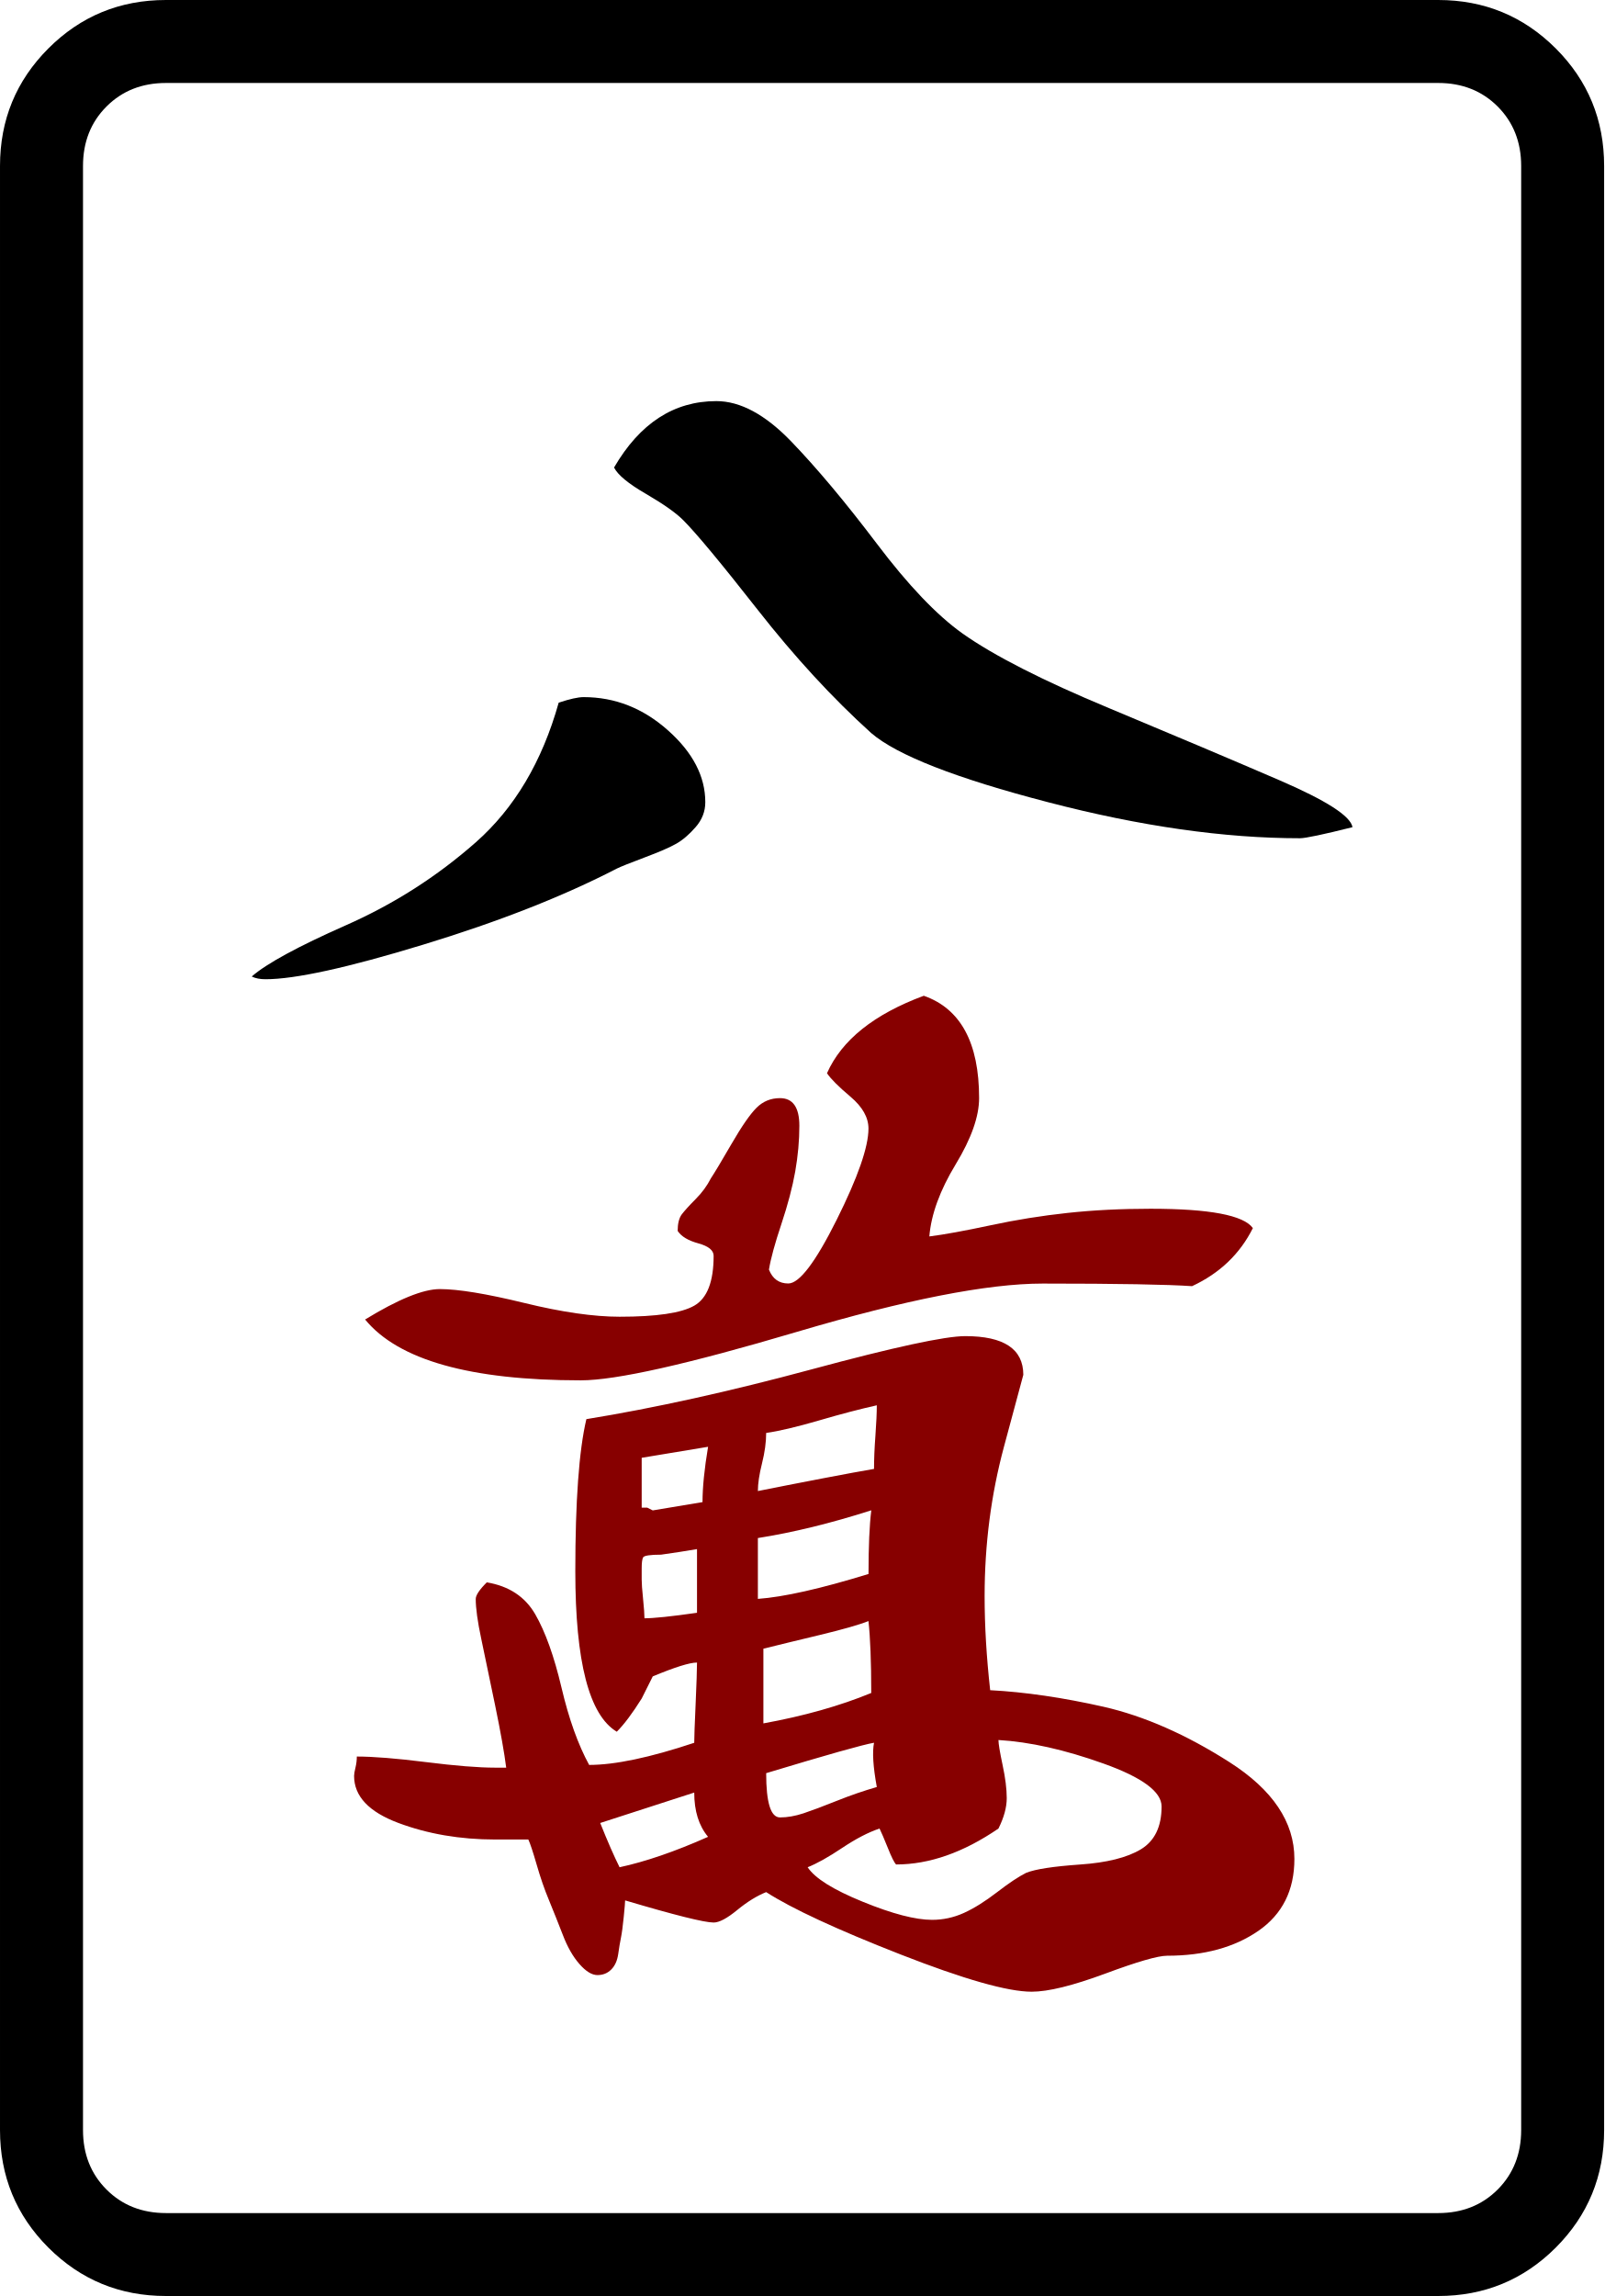
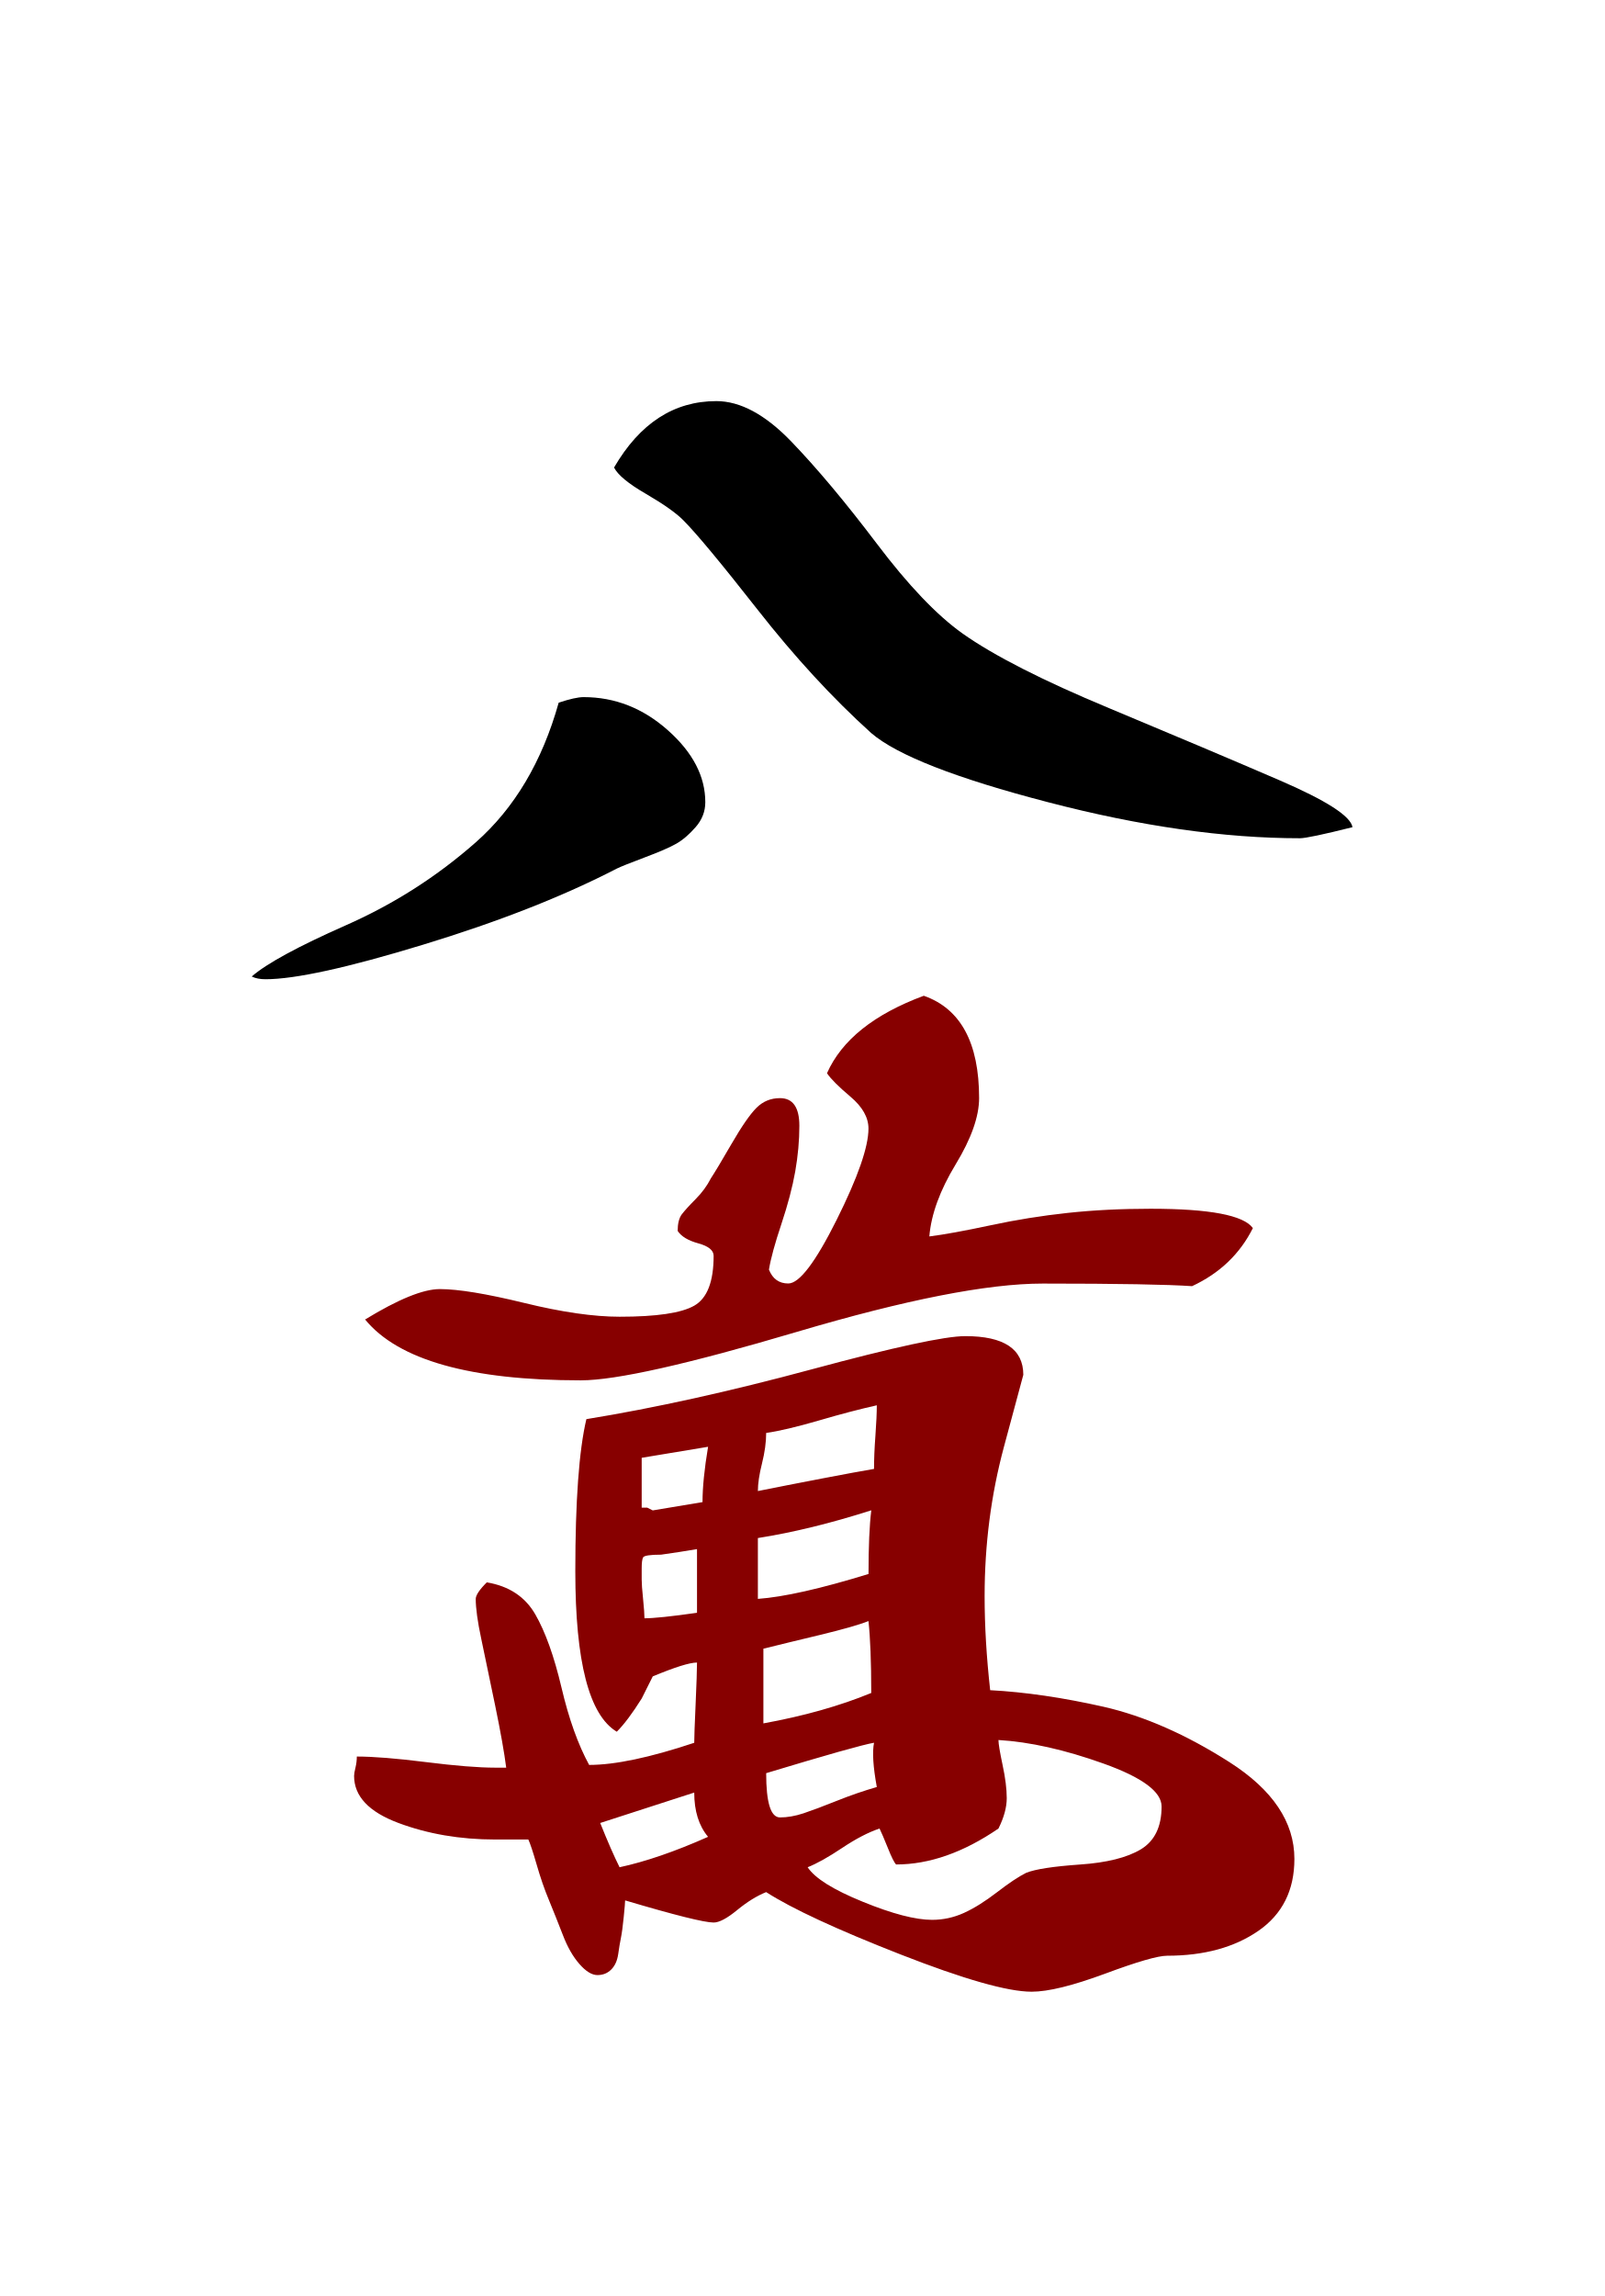
<svg xmlns="http://www.w3.org/2000/svg" version="1.1" id="图层_1" x="0px" y="0px" width="139.764" height="200" viewBox="0 0 139.764 200" enable-background="new 0 0 714 341" xml:space="preserve">
  <defs id="defs619" />
  <g transform="matrix(4.033234,0,0,4.033234,-1146.281,-33.17738)" id="g1558">
-     <path id="path54" d="M 318.862,11.811 V 54.23 c 0,0.995 -0.349,1.842 -1.045,2.539 -0.697,0.696 -1.544,1.045 -2.54,1.045 h -27.483 c -0.996,0 -1.843,-0.349 -2.54,-1.045 -0.697,-0.697 -1.045,-1.544 -1.045,-2.539 V 11.811 c 0,-0.995 0.348,-1.842 1.045,-2.539 0.697,-0.697 1.543,-1.046 2.54,-1.046 h 27.483 c 0.995,0 1.842,0.349 2.54,1.046 0.697,0.697 1.045,1.543 1.045,2.539 z m -3.584,-1.793 h -27.483 c -0.519,0 -0.947,0.17 -1.285,0.508 -0.339,0.339 -0.508,0.768 -0.508,1.285 V 54.23 c 0,0.517 0.169,0.946 0.508,1.285 0.338,0.338 0.766,0.508 1.285,0.508 h 27.483 c 0.518,0 0.946,-0.17 1.284,-0.508 0.338,-0.339 0.508,-0.768 0.508,-1.285 V 11.811 c 0,-0.517 -0.17,-0.946 -0.508,-1.285 -0.338,-0.338 -0.767,-0.508 -1.284,-0.508 z" />
    <path id="path56" d="m 289.647,29.316 c 0.318,-0.278 0.995,-0.647 2.031,-1.105 1.036,-0.457 1.972,-1.055 2.808,-1.792 0.836,-0.737 1.434,-1.742 1.792,-3.017 0.239,-0.08 0.418,-0.12 0.538,-0.12 0.677,0 1.285,0.239 1.822,0.717 0.538,0.478 0.807,0.996 0.807,1.553 0,0.2 -0.07,0.379 -0.209,0.538 -0.14,0.16 -0.279,0.279 -0.418,0.358 -0.14,0.08 -0.369,0.179 -0.687,0.298 -0.319,0.12 -0.518,0.2 -0.597,0.239 -1.156,0.598 -2.55,1.146 -4.182,1.643 -1.634,0.499 -2.77,0.747 -3.406,0.747 -0.12,0 -0.219,-0.019 -0.299,-0.059 z" />
    <path id="path58" d="m 297.474,18.323 c 0.557,-0.956 1.293,-1.434 2.21,-1.434 0.517,0 1.055,0.29 1.613,0.867 0.557,0.578 1.174,1.314 1.852,2.21 0.677,0.896 1.294,1.544 1.853,1.942 0.676,0.478 1.732,1.016 3.167,1.613 1.434,0.598 2.658,1.116 3.674,1.554 1.016,0.438 1.543,0.776 1.583,1.016 -0.638,0.16 -1.016,0.239 -1.135,0.239 -1.633,0 -3.446,-0.258 -5.437,-0.777 -1.992,-0.517 -3.267,-1.016 -3.824,-1.494 -0.837,-0.756 -1.653,-1.643 -2.45,-2.659 -0.797,-1.016 -1.335,-1.663 -1.613,-1.941 -0.159,-0.159 -0.428,-0.348 -0.806,-0.568 -0.379,-0.219 -0.608,-0.409 -0.687,-0.568 z" />
    <path style="fill:#870000" id="path60" d="m 299.266,44.133 c -0.16,0 -0.478,0.1 -0.956,0.299 l -0.239,0.478 c -0.2,0.319 -0.379,0.558 -0.538,0.717 -0.598,-0.358 -0.896,-1.513 -0.896,-3.465 0,-1.513 0.079,-2.608 0.239,-3.286 1.473,-0.239 3.096,-0.598 4.869,-1.076 1.771,-0.478 2.877,-0.717 3.316,-0.717 0.836,0 1.254,0.279 1.254,0.836 l -0.418,1.553 c -0.279,1.036 -0.418,2.112 -0.418,3.227 0,0.637 0.04,1.314 0.12,2.031 0.756,0.04 1.573,0.16 2.45,0.358 0.875,0.2 1.782,0.598 2.718,1.195 0.936,0.598 1.404,1.295 1.404,2.091 0,0.678 -0.26,1.195 -0.777,1.553 -0.518,0.358 -1.175,0.538 -1.972,0.538 -0.2,0 -0.648,0.13 -1.344,0.389 -0.698,0.258 -1.225,0.388 -1.583,0.388 -0.518,0 -1.464,-0.269 -2.838,-0.807 -1.374,-0.538 -2.34,-0.986 -2.897,-1.344 -0.2,0.08 -0.409,0.209 -0.627,0.388 -0.219,0.18 -0.388,0.269 -0.508,0.269 -0.2,0 -0.836,-0.159 -1.912,-0.478 0,0.041 -0.01,0.16 -0.03,0.358 -0.02,0.2 -0.04,0.349 -0.06,0.448 -0.021,0.1 -0.04,0.219 -0.06,0.358 -0.021,0.14 -0.07,0.249 -0.15,0.329 -0.08,0.08 -0.179,0.12 -0.298,0.12 -0.12,0 -0.25,-0.08 -0.389,-0.239 -0.14,-0.159 -0.259,-0.368 -0.358,-0.627 -0.1,-0.258 -0.2,-0.508 -0.298,-0.747 -0.1,-0.239 -0.189,-0.498 -0.269,-0.777 -0.081,-0.278 -0.14,-0.457 -0.179,-0.538 h -0.717 c -0.757,0 -1.455,-0.12 -2.091,-0.358 -0.638,-0.239 -0.956,-0.577 -0.956,-1.016 0,-0.039 0.01,-0.099 0.03,-0.179 0.019,-0.08 0.029,-0.159 0.029,-0.239 0.359,0 0.856,0.04 1.494,0.12 0.637,0.08 1.135,0.12 1.494,0.12 h 0.239 c -0.04,-0.318 -0.12,-0.767 -0.239,-1.344 -0.12,-0.577 -0.219,-1.055 -0.299,-1.434 -0.081,-0.378 -0.12,-0.667 -0.12,-0.866 0,-0.079 0.079,-0.199 0.239,-0.358 0.478,0.08 0.826,0.309 1.045,0.687 0.219,0.379 0.408,0.906 0.568,1.583 0.159,0.678 0.359,1.235 0.598,1.673 0.557,0 1.314,-0.159 2.27,-0.478 0,-0.119 0.01,-0.397 0.03,-0.836 0.019,-0.439 0.03,-0.738 0.03,-0.897 z m 7.468,-8.185 c -1.195,0 -2.967,0.349 -5.317,1.045 -2.351,0.697 -3.904,1.045 -4.66,1.045 -2.39,0 -3.943,-0.438 -4.661,-1.314 0.717,-0.438 1.255,-0.657 1.614,-0.657 0.397,0 1.005,0.1 1.822,0.299 0.816,0.2 1.503,0.298 2.062,0.298 0.796,0 1.334,-0.079 1.613,-0.239 0.278,-0.159 0.418,-0.517 0.418,-1.076 0,-0.119 -0.11,-0.209 -0.329,-0.269 -0.22,-0.06 -0.369,-0.149 -0.448,-0.269 0,-0.159 0.03,-0.278 0.089,-0.358 0.061,-0.079 0.159,-0.188 0.299,-0.329 0.139,-0.139 0.248,-0.289 0.329,-0.448 0.079,-0.12 0.229,-0.368 0.448,-0.747 0.219,-0.378 0.398,-0.637 0.538,-0.777 0.139,-0.139 0.308,-0.209 0.508,-0.209 0.278,0 0.418,0.2 0.418,0.597 0,0.319 -0.03,0.648 -0.089,0.986 -0.06,0.339 -0.16,0.717 -0.299,1.135 -0.14,0.418 -0.23,0.747 -0.269,0.986 0.08,0.2 0.218,0.299 0.418,0.299 0.239,0 0.587,-0.458 1.045,-1.375 0.457,-0.916 0.687,-1.573 0.687,-1.971 0,-0.239 -0.129,-0.468 -0.388,-0.687 -0.26,-0.219 -0.429,-0.389 -0.508,-0.508 0.318,-0.717 1.016,-1.274 2.091,-1.673 0.796,0.279 1.195,1.016 1.195,2.21 0,0.398 -0.169,0.876 -0.508,1.434 -0.338,0.559 -0.528,1.076 -0.567,1.554 0.318,-0.04 0.756,-0.12 1.314,-0.239 0.558,-0.12 1.115,-0.209 1.673,-0.269 0.557,-0.06 1.155,-0.09 1.792,-0.09 1.274,0 2.011,0.14 2.21,0.418 -0.279,0.558 -0.717,0.977 -1.314,1.254 -0.518,-0.036 -1.593,-0.056 -3.226,-0.056 z m -9.559,11.65 c 0.159,0.398 0.299,0.717 0.418,0.956 0.557,-0.12 1.195,-0.338 1.912,-0.657 -0.2,-0.239 -0.299,-0.557 -0.299,-0.956 z m 0.896,-7.887 v 1.076 h 0.119 l 0.12,0.06 1.075,-0.179 c 0,-0.318 0.04,-0.717 0.12,-1.195 z m 1.195,1.972 c -0.239,0.041 -0.499,0.081 -0.776,0.12 -0.24,0 -0.369,0.021 -0.389,0.06 -0.021,0.041 -0.03,0.12 -0.03,0.239 0,0.08 0,0.16 0,0.239 0,0.081 0.009,0.219 0.03,0.418 0.02,0.2 0.03,0.339 0.03,0.418 0.199,0 0.577,-0.039 1.135,-0.119 z m 1.494,-2.509 c 0,0.2 -0.03,0.418 -0.09,0.658 -0.06,0.239 -0.089,0.438 -0.089,0.597 0.397,-0.08 0.856,-0.169 1.374,-0.269 0.517,-0.099 0.896,-0.169 1.135,-0.209 0,-0.199 0.009,-0.438 0.03,-0.717 0.02,-0.278 0.03,-0.498 0.03,-0.657 -0.358,0.08 -0.777,0.189 -1.254,0.329 -0.479,0.139 -0.858,0.229 -1.136,0.268 z m -0.179,2.27 v 1.314 c 0.557,-0.04 1.354,-0.219 2.39,-0.538 0,-0.598 0.02,-1.055 0.06,-1.375 -0.878,0.281 -1.694,0.48 -2.45,0.599 z m 0.119,2.39 v 1.613 c 0.875,-0.159 1.652,-0.378 2.33,-0.657 0,-0.677 -0.021,-1.195 -0.06,-1.553 -0.2,0.08 -0.548,0.179 -1.045,0.299 -0.499,0.119 -0.906,0.219 -1.225,0.298 z m 0.06,2.688 c 0,0.638 0.099,0.956 0.299,0.956 0.159,0 0.329,-0.03 0.508,-0.089 0.179,-0.06 0.418,-0.149 0.717,-0.269 0.299,-0.12 0.587,-0.218 0.866,-0.299 -0.08,-0.438 -0.1,-0.756 -0.06,-0.956 -0.239,0.041 -1.016,0.26 -2.33,0.657 z m 5.018,-0.716 c 0,0.081 0.03,0.26 0.089,0.538 0.06,0.279 0.09,0.519 0.09,0.717 0,0.2 -0.06,0.418 -0.179,0.657 -0.757,0.518 -1.494,0.776 -2.211,0.776 -0.04,-0.039 -0.1,-0.159 -0.179,-0.358 -0.08,-0.199 -0.14,-0.338 -0.179,-0.418 -0.239,0.08 -0.508,0.219 -0.806,0.418 -0.299,0.2 -0.548,0.339 -0.747,0.418 0.158,0.239 0.557,0.488 1.195,0.747 0.637,0.26 1.135,0.389 1.493,0.389 0.239,0 0.468,-0.05 0.687,-0.149 0.219,-0.099 0.458,-0.249 0.717,-0.448 0.258,-0.199 0.468,-0.338 0.627,-0.418 0.199,-0.08 0.587,-0.139 1.165,-0.18 0.577,-0.039 1.016,-0.149 1.314,-0.328 0.298,-0.18 0.448,-0.488 0.448,-0.926 0,-0.318 -0.418,-0.627 -1.254,-0.926 -0.836,-0.299 -1.593,-0.469 -2.27,-0.509 z" />
  </g>
</svg>
